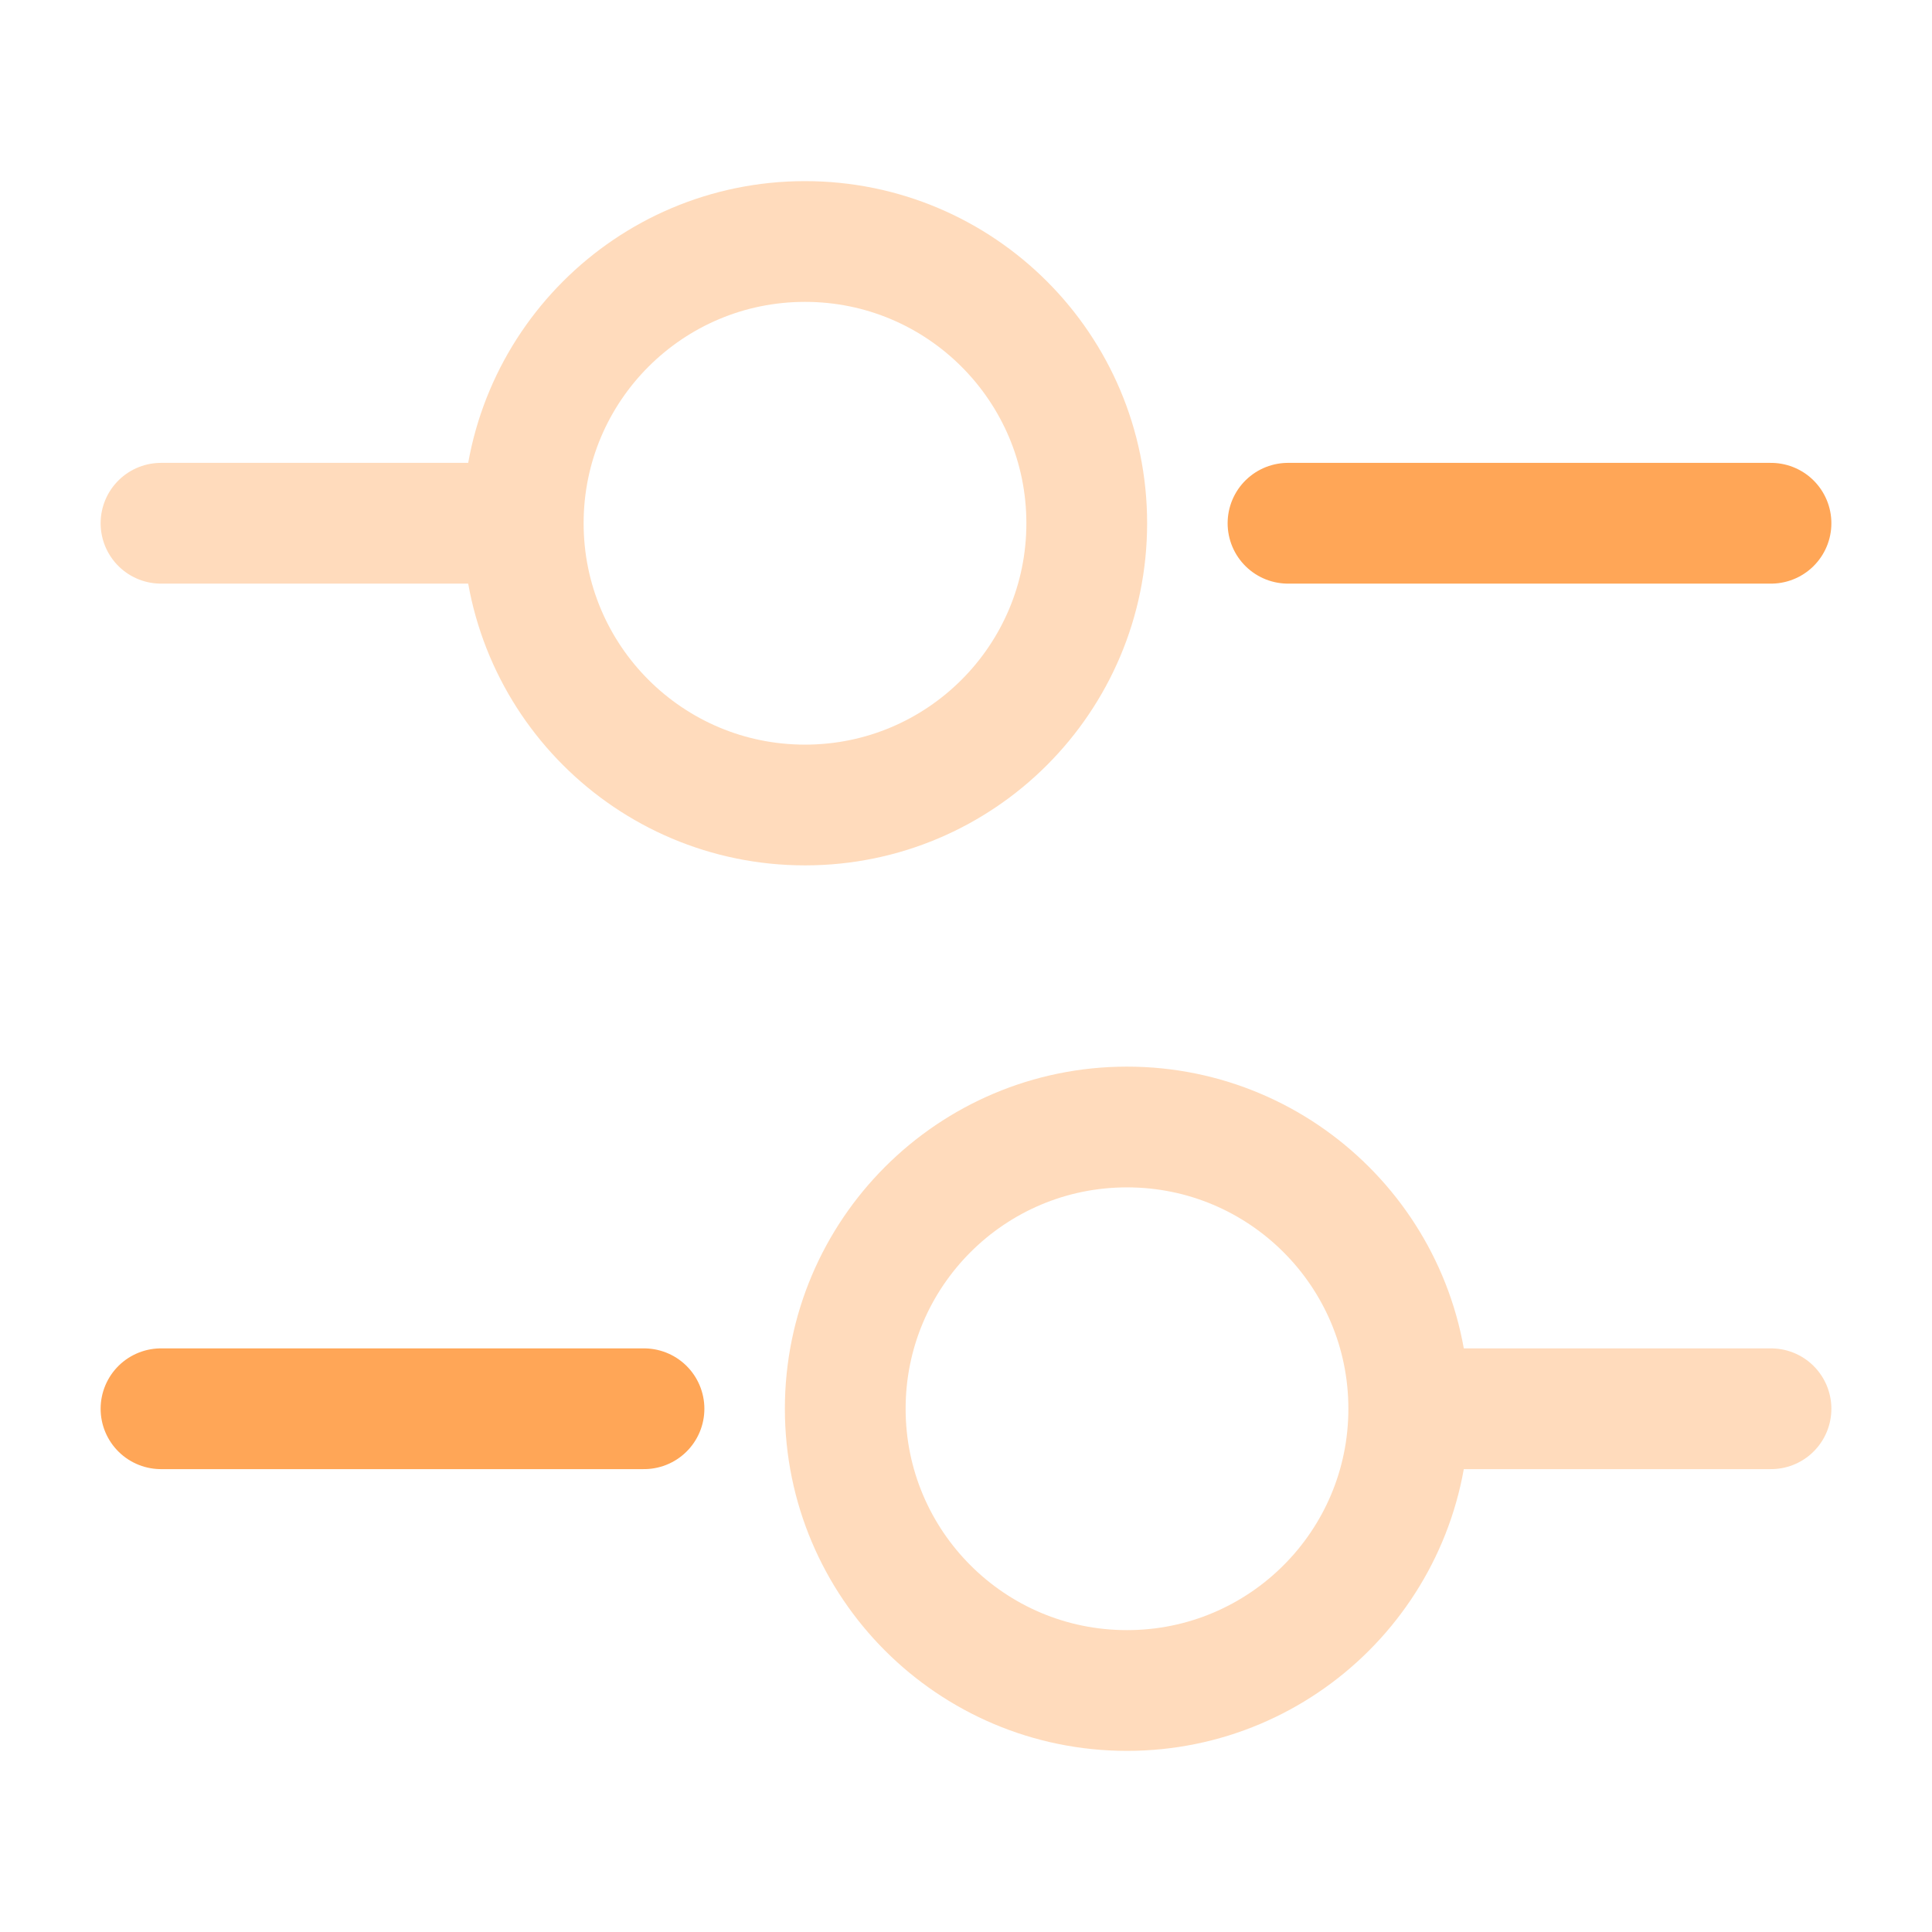
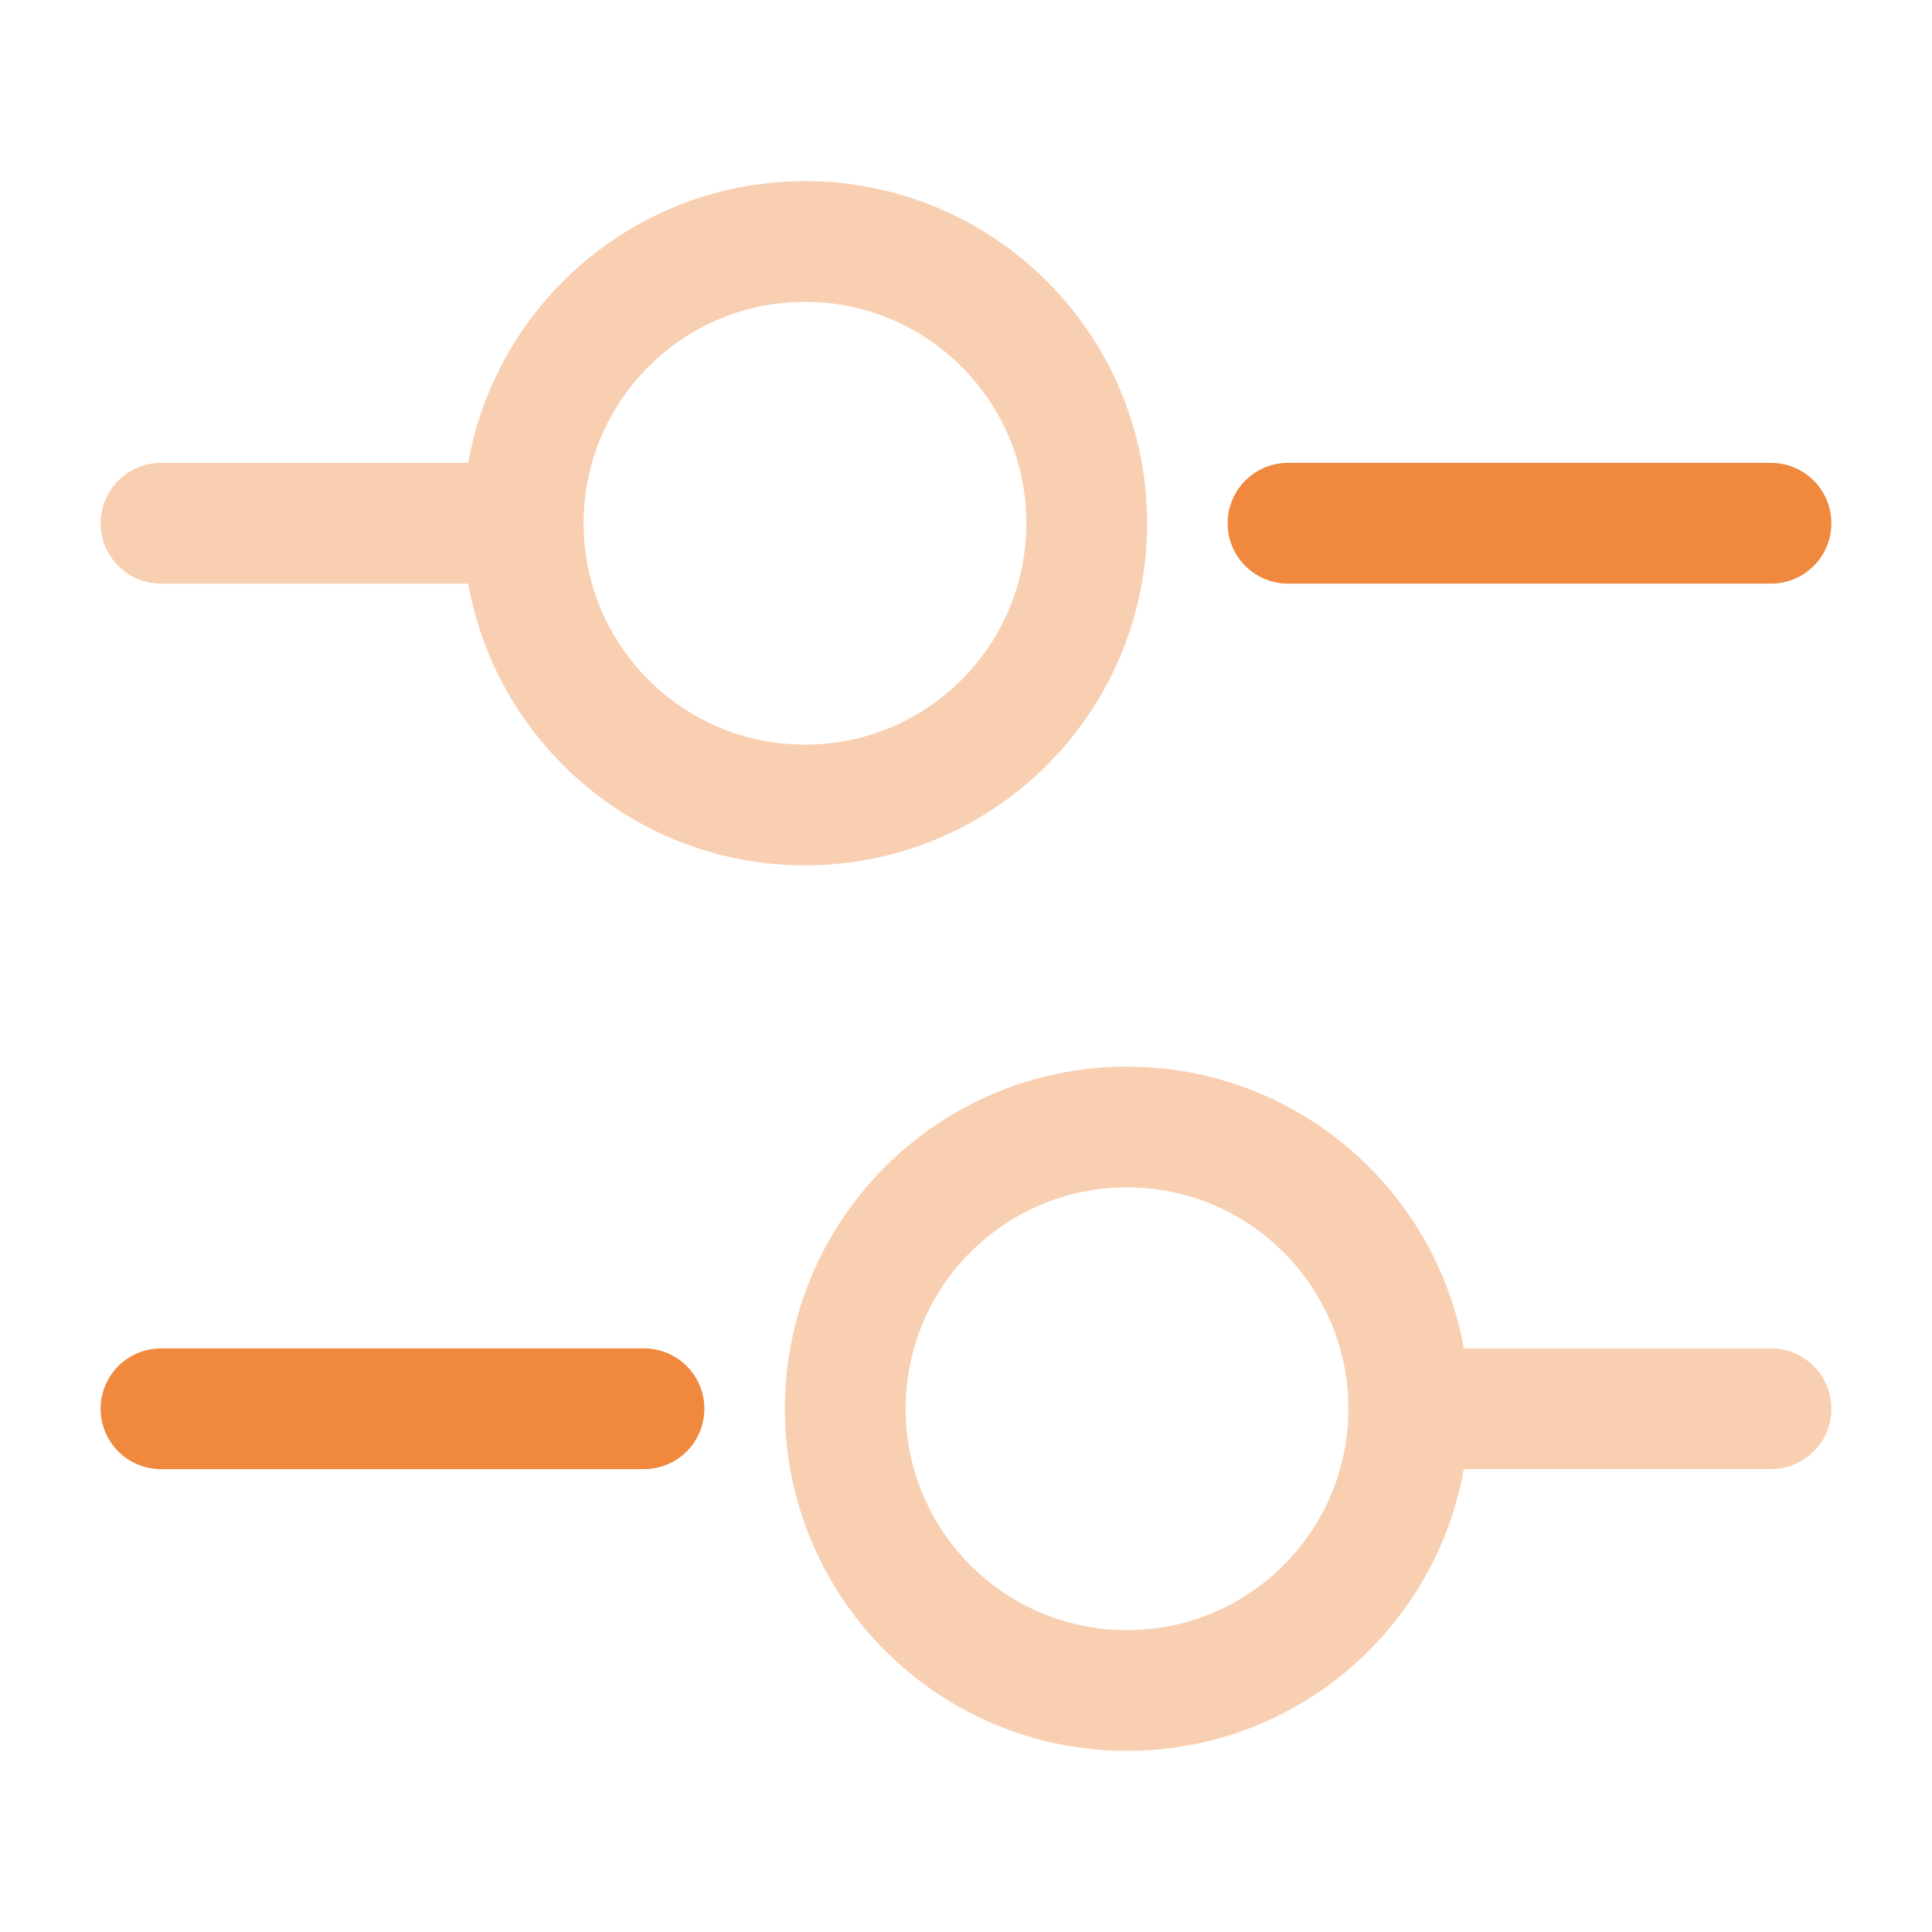
<svg xmlns="http://www.w3.org/2000/svg" width="24" height="24" viewBox="0 0 24 24" fill="none">
-   <path d="M22 6.5H16" stroke="#FFA657" stroke-width="1.5" stroke-miterlimit="10" stroke-linecap="round" stroke-linejoin="round" />
+   <path d="M22 6.5H16" stroke="#F0883E" stroke-width="1.5" stroke-miterlimit="10" stroke-linecap="round" stroke-linejoin="round" />
  <g opacity="0.4">
-     <path d="M6 6.5H2" stroke="#FFA657" stroke-width="1.5" stroke-miterlimit="10" stroke-linecap="round" stroke-linejoin="round" />
-     <path d="M10 10C11.933 10 13.5 8.433 13.5 6.5C13.5 4.567 11.933 3 10 3C8.067 3 6.5 4.567 6.5 6.5C6.5 8.433 8.067 10 10 10Z" stroke="#FFA657" stroke-width="1.5" stroke-miterlimit="10" stroke-linecap="round" stroke-linejoin="round" />
+     <path d="M6 6.5H2" stroke="#F0883E" stroke-width="1.5" stroke-miterlimit="10" stroke-linecap="round" stroke-linejoin="round" />
+     <path d="M10 10C11.933 10 13.5 8.433 13.5 6.5C13.5 4.567 11.933 3 10 3C8.067 3 6.5 4.567 6.5 6.5C6.5 8.433 8.067 10 10 10Z" stroke="#F0883E" stroke-width="1.5" stroke-miterlimit="10" stroke-linecap="round" stroke-linejoin="round" />
  </g>
-   <path d="M8 17.5H2" stroke="#FFA657" stroke-width="1.5" stroke-miterlimit="10" stroke-linecap="round" stroke-linejoin="round" />
+   <path d="M8 17.5H2" stroke="#F0883E" stroke-width="1.5" stroke-miterlimit="10" stroke-linecap="round" stroke-linejoin="round" />
  <g opacity="0.4">
-     <path d="M22 17.5H18" stroke="#FFA657" stroke-width="1.5" stroke-miterlimit="10" stroke-linecap="round" stroke-linejoin="round" />
-     <path d="M14 21C15.933 21 17.5 19.433 17.5 17.5C17.5 15.567 15.933 14 14 14C12.067 14 10.5 15.567 10.5 17.5C10.5 19.433 12.067 21 14 21Z" stroke="#FFA657" stroke-width="1.5" stroke-miterlimit="10" stroke-linecap="round" stroke-linejoin="round" />
+     <path d="M22 17.5H18" stroke="#F0883E" stroke-width="1.5" stroke-miterlimit="10" stroke-linecap="round" stroke-linejoin="round" />
+     <path d="M14 21C15.933 21 17.5 19.433 17.5 17.5C17.5 15.567 15.933 14 14 14C12.067 14 10.5 15.567 10.5 17.5C10.5 19.433 12.067 21 14 21Z" stroke="#F0883E" stroke-width="1.5" stroke-miterlimit="10" stroke-linecap="round" stroke-linejoin="round" />
  </g>
</svg>
